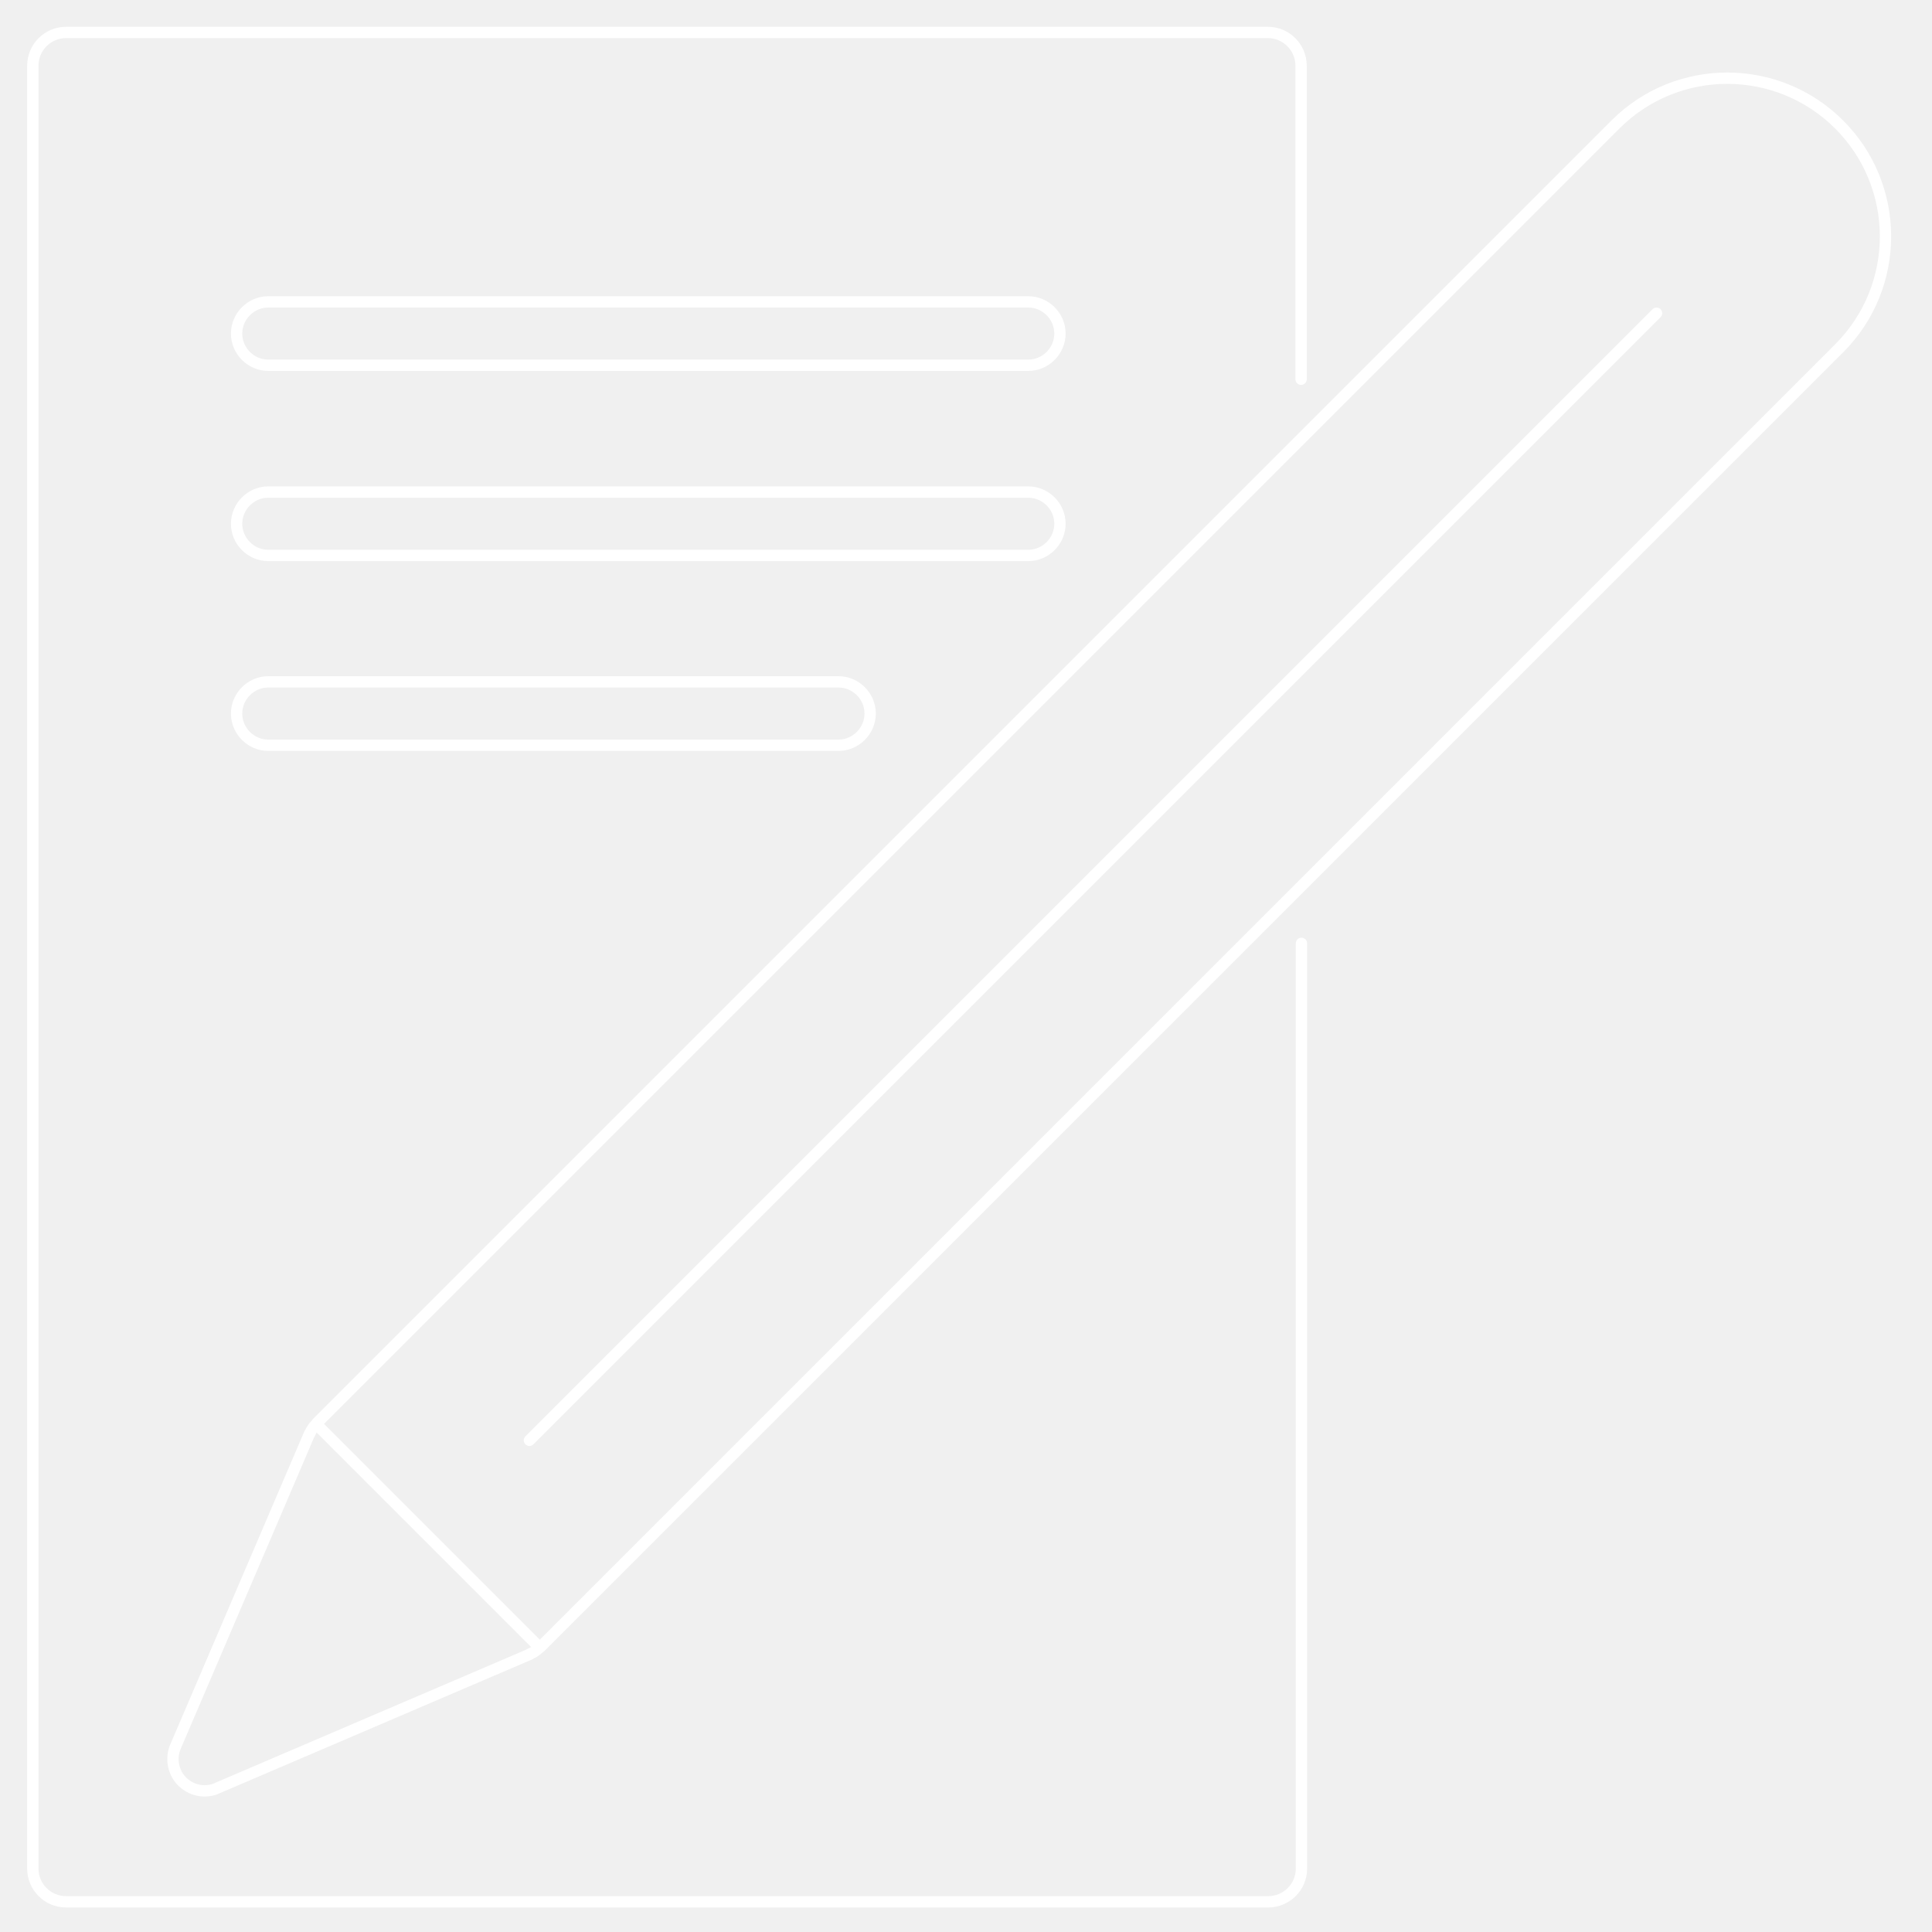
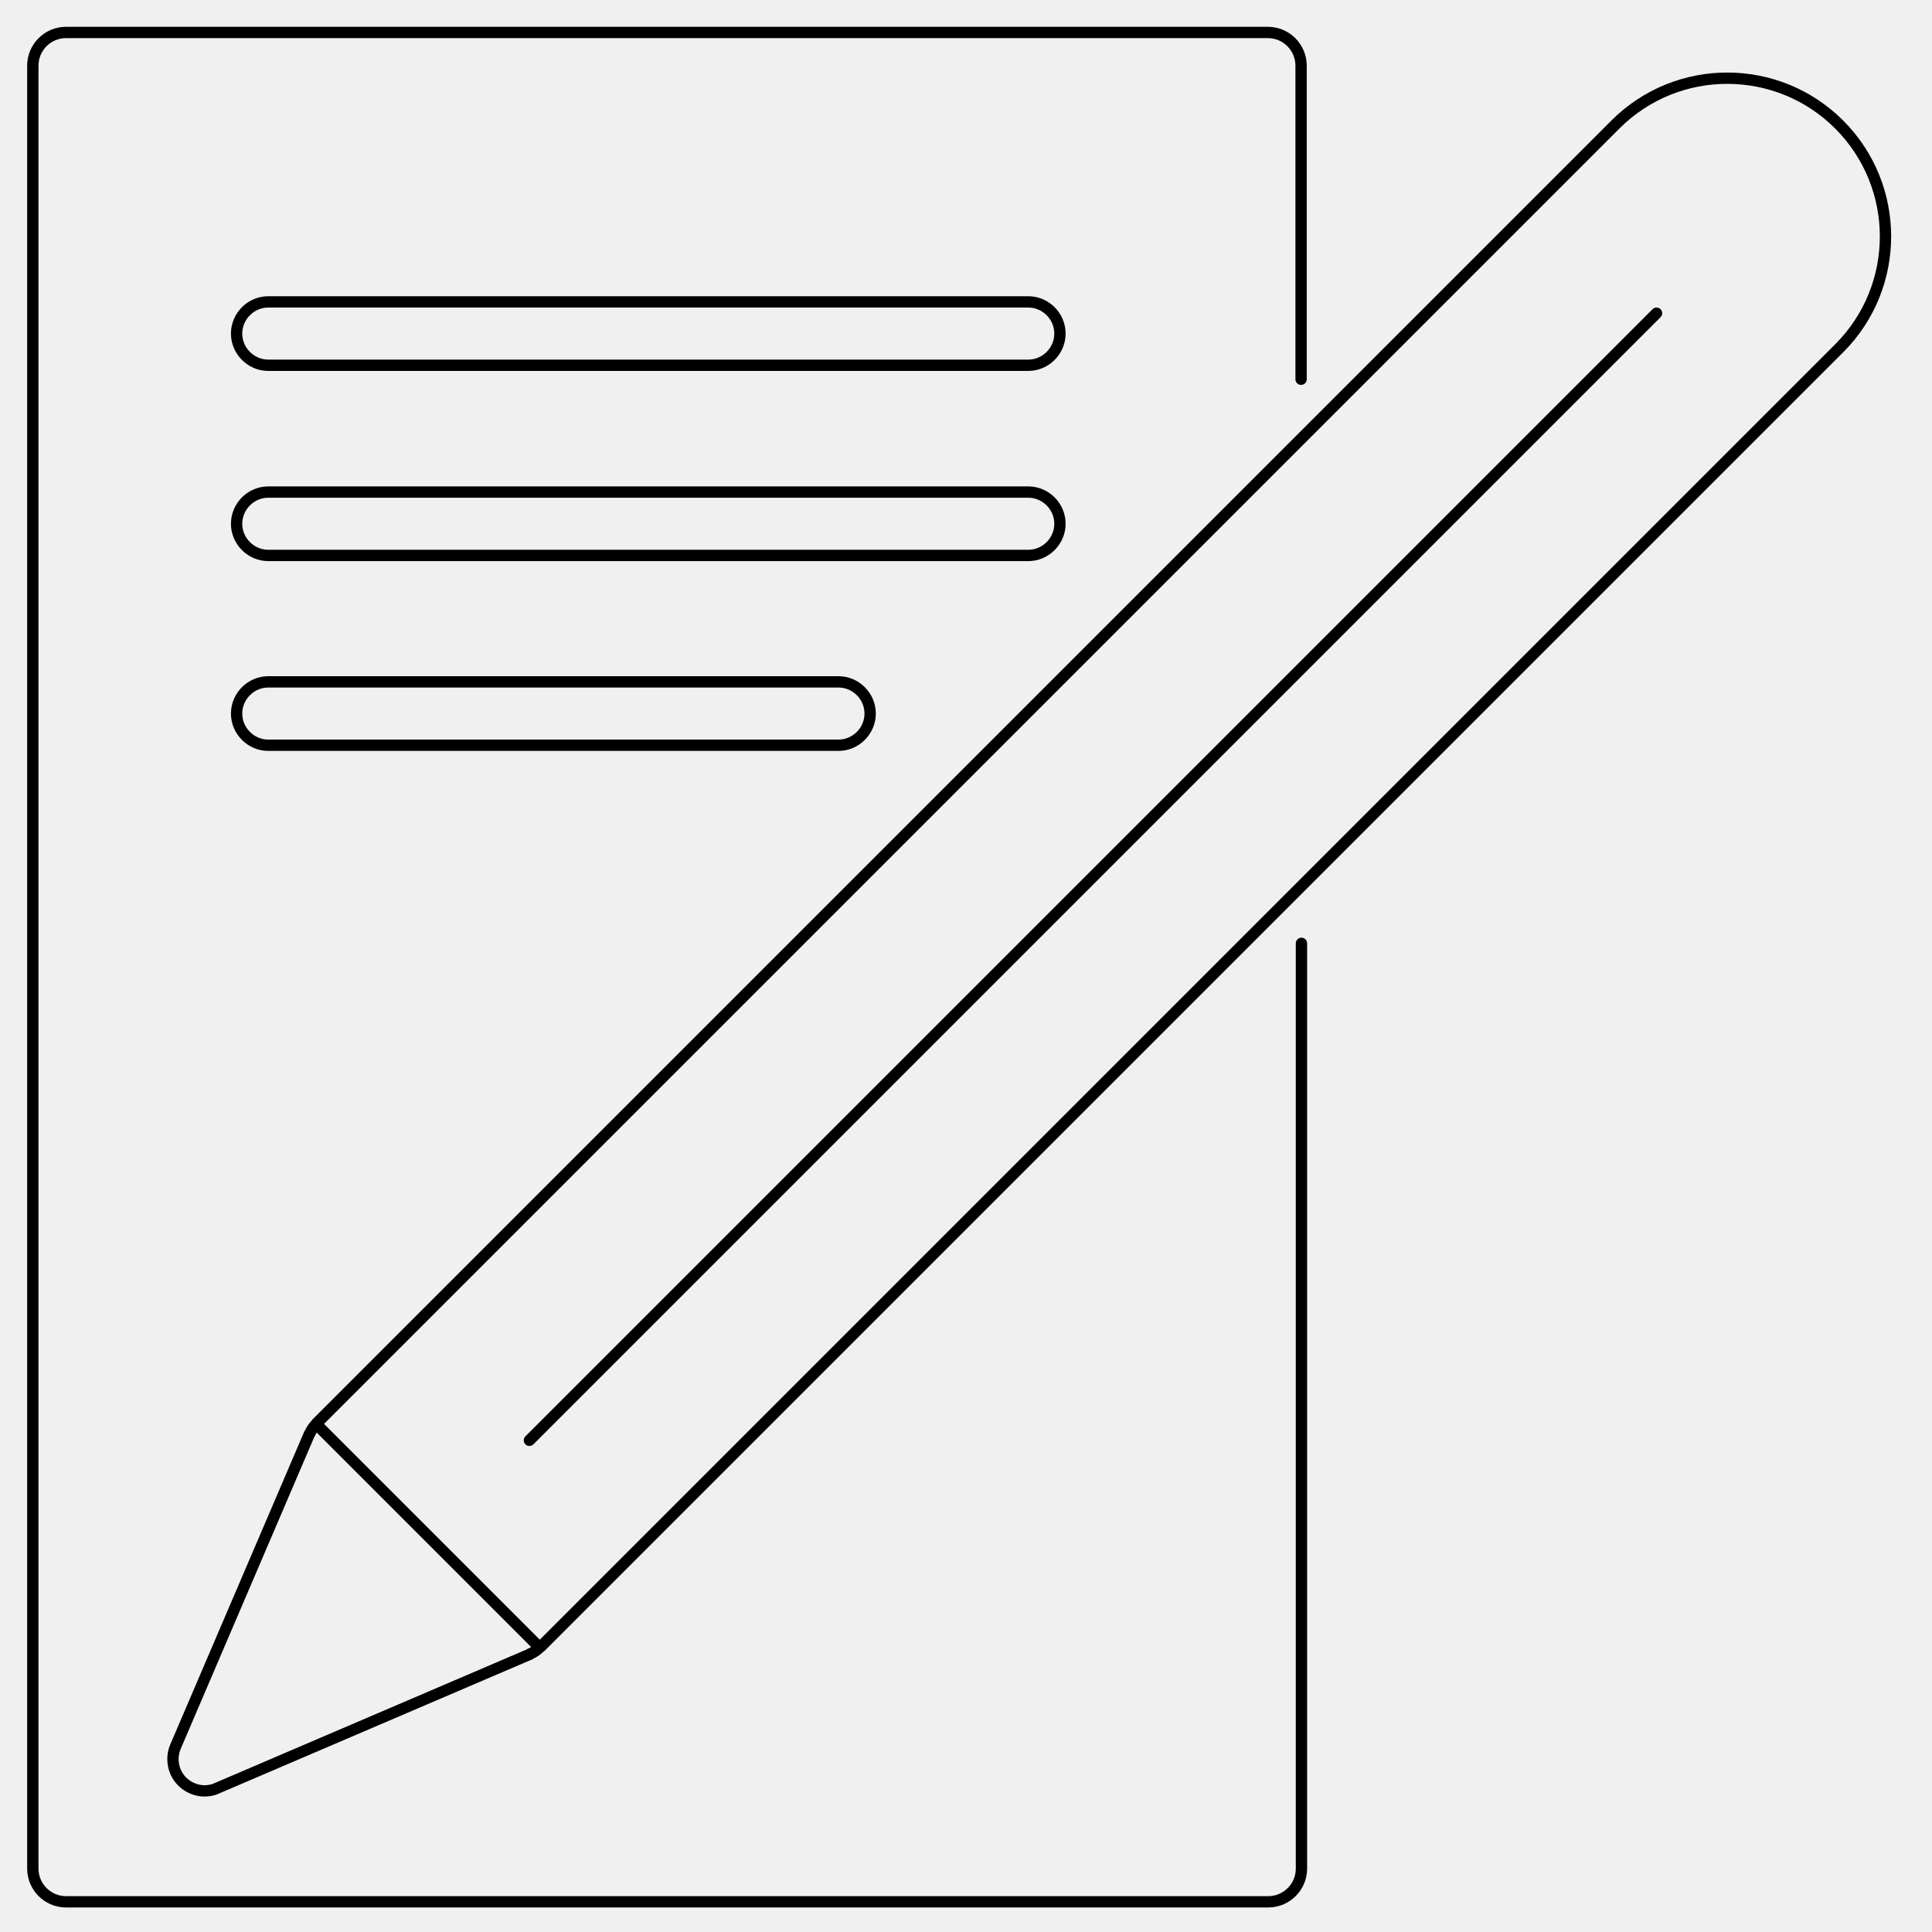
<svg xmlns="http://www.w3.org/2000/svg" version="1.1" id="_x31_-outline-expand" x="0px" y="0px" viewBox="6 -6 512 512" style="enable-background:new 6 -6 512 512;" xml:space="preserve">
  <style type="text/css">
- 	.st0{fill:none;stroke:#FFFFFF;stroke-width:3;stroke-linecap:round;stroke-miterlimit:10;}
- 	.st1{fill:none;stroke:#FFFFFF;stroke-width:3;stroke-miterlimit:10;}
+ 	.st0{fill:none;stroke:#000;stroke-width:3;stroke-linecap:round;stroke-miterlimit:10;}
+ 	.st1{fill:none;stroke:#000;stroke-width:3;stroke-miterlimit:10;}
</style>
  <g>
    <path class="st0" d="M350.9,244v245.2c0,4.9-4,8.8-8.8,8.8H23.5c-4.9,0-8.8-4-8.8-8.8V11.4c0-4.9,4-8.8,8.8-8.8H342   c4.9,0,8.8,4,8.8,8.8v83.1" />
    <path class="st1" d="M493.4,27c-16.3-16.3-42.8-16.4-59.2-0.1l0,0l-55.3,55.3l-289,289c-0.1,0.1-0.1,0.2-0.2,0.3   c-0.7,0.7-1.2,1.5-1.6,2.4l-0.1,0.1l-35.5,82.9c-1.1,2.6-0.8,5.6,0.7,7.9s4.2,3.8,7,3.8c1.1,0,2.3-0.2,3.3-0.7l82.9-35.5l0.1-0.1   c0.9-0.4,1.7-0.9,2.4-1.6c0.1-0.1,0.2-0.1,0.3-0.2l289-289l55.3-55.3C509.8,69.8,509.7,43.3,493.4,27z" />
    <path class="st1" d="M278.5,74H77.1c-4.6,0-8.4,3.8-8.4,8.4s3.8,8.4,8.4,8.4h201.4c4.6,0,8.4-3.8,8.4-8.4S283.1,74,278.5,74z" />
    <path class="st1" d="M286.9,132.8c0-4.6-3.8-8.4-8.4-8.4H77.1c-4.6,0-8.4,3.8-8.4,8.4s3.8,8.4,8.4,8.4h201.4   C283.1,141.2,286.9,137.4,286.9,132.8z" />
    <path class="st1" d="M77.1,174.7c-4.6,0-8.4,3.8-8.4,8.4s3.8,8.4,8.4,8.4h151.1c4.6,0,8.4-3.8,8.4-8.4s-3.8-8.4-8.4-8.4H77.1z" />
    <line class="st1" x1="89.8" y1="371.4" x2="149" y2="430.6" />
  </g>
  <line class="st0" x1="146.3" y1="375.7" x2="445" y2="77" />
</svg>
